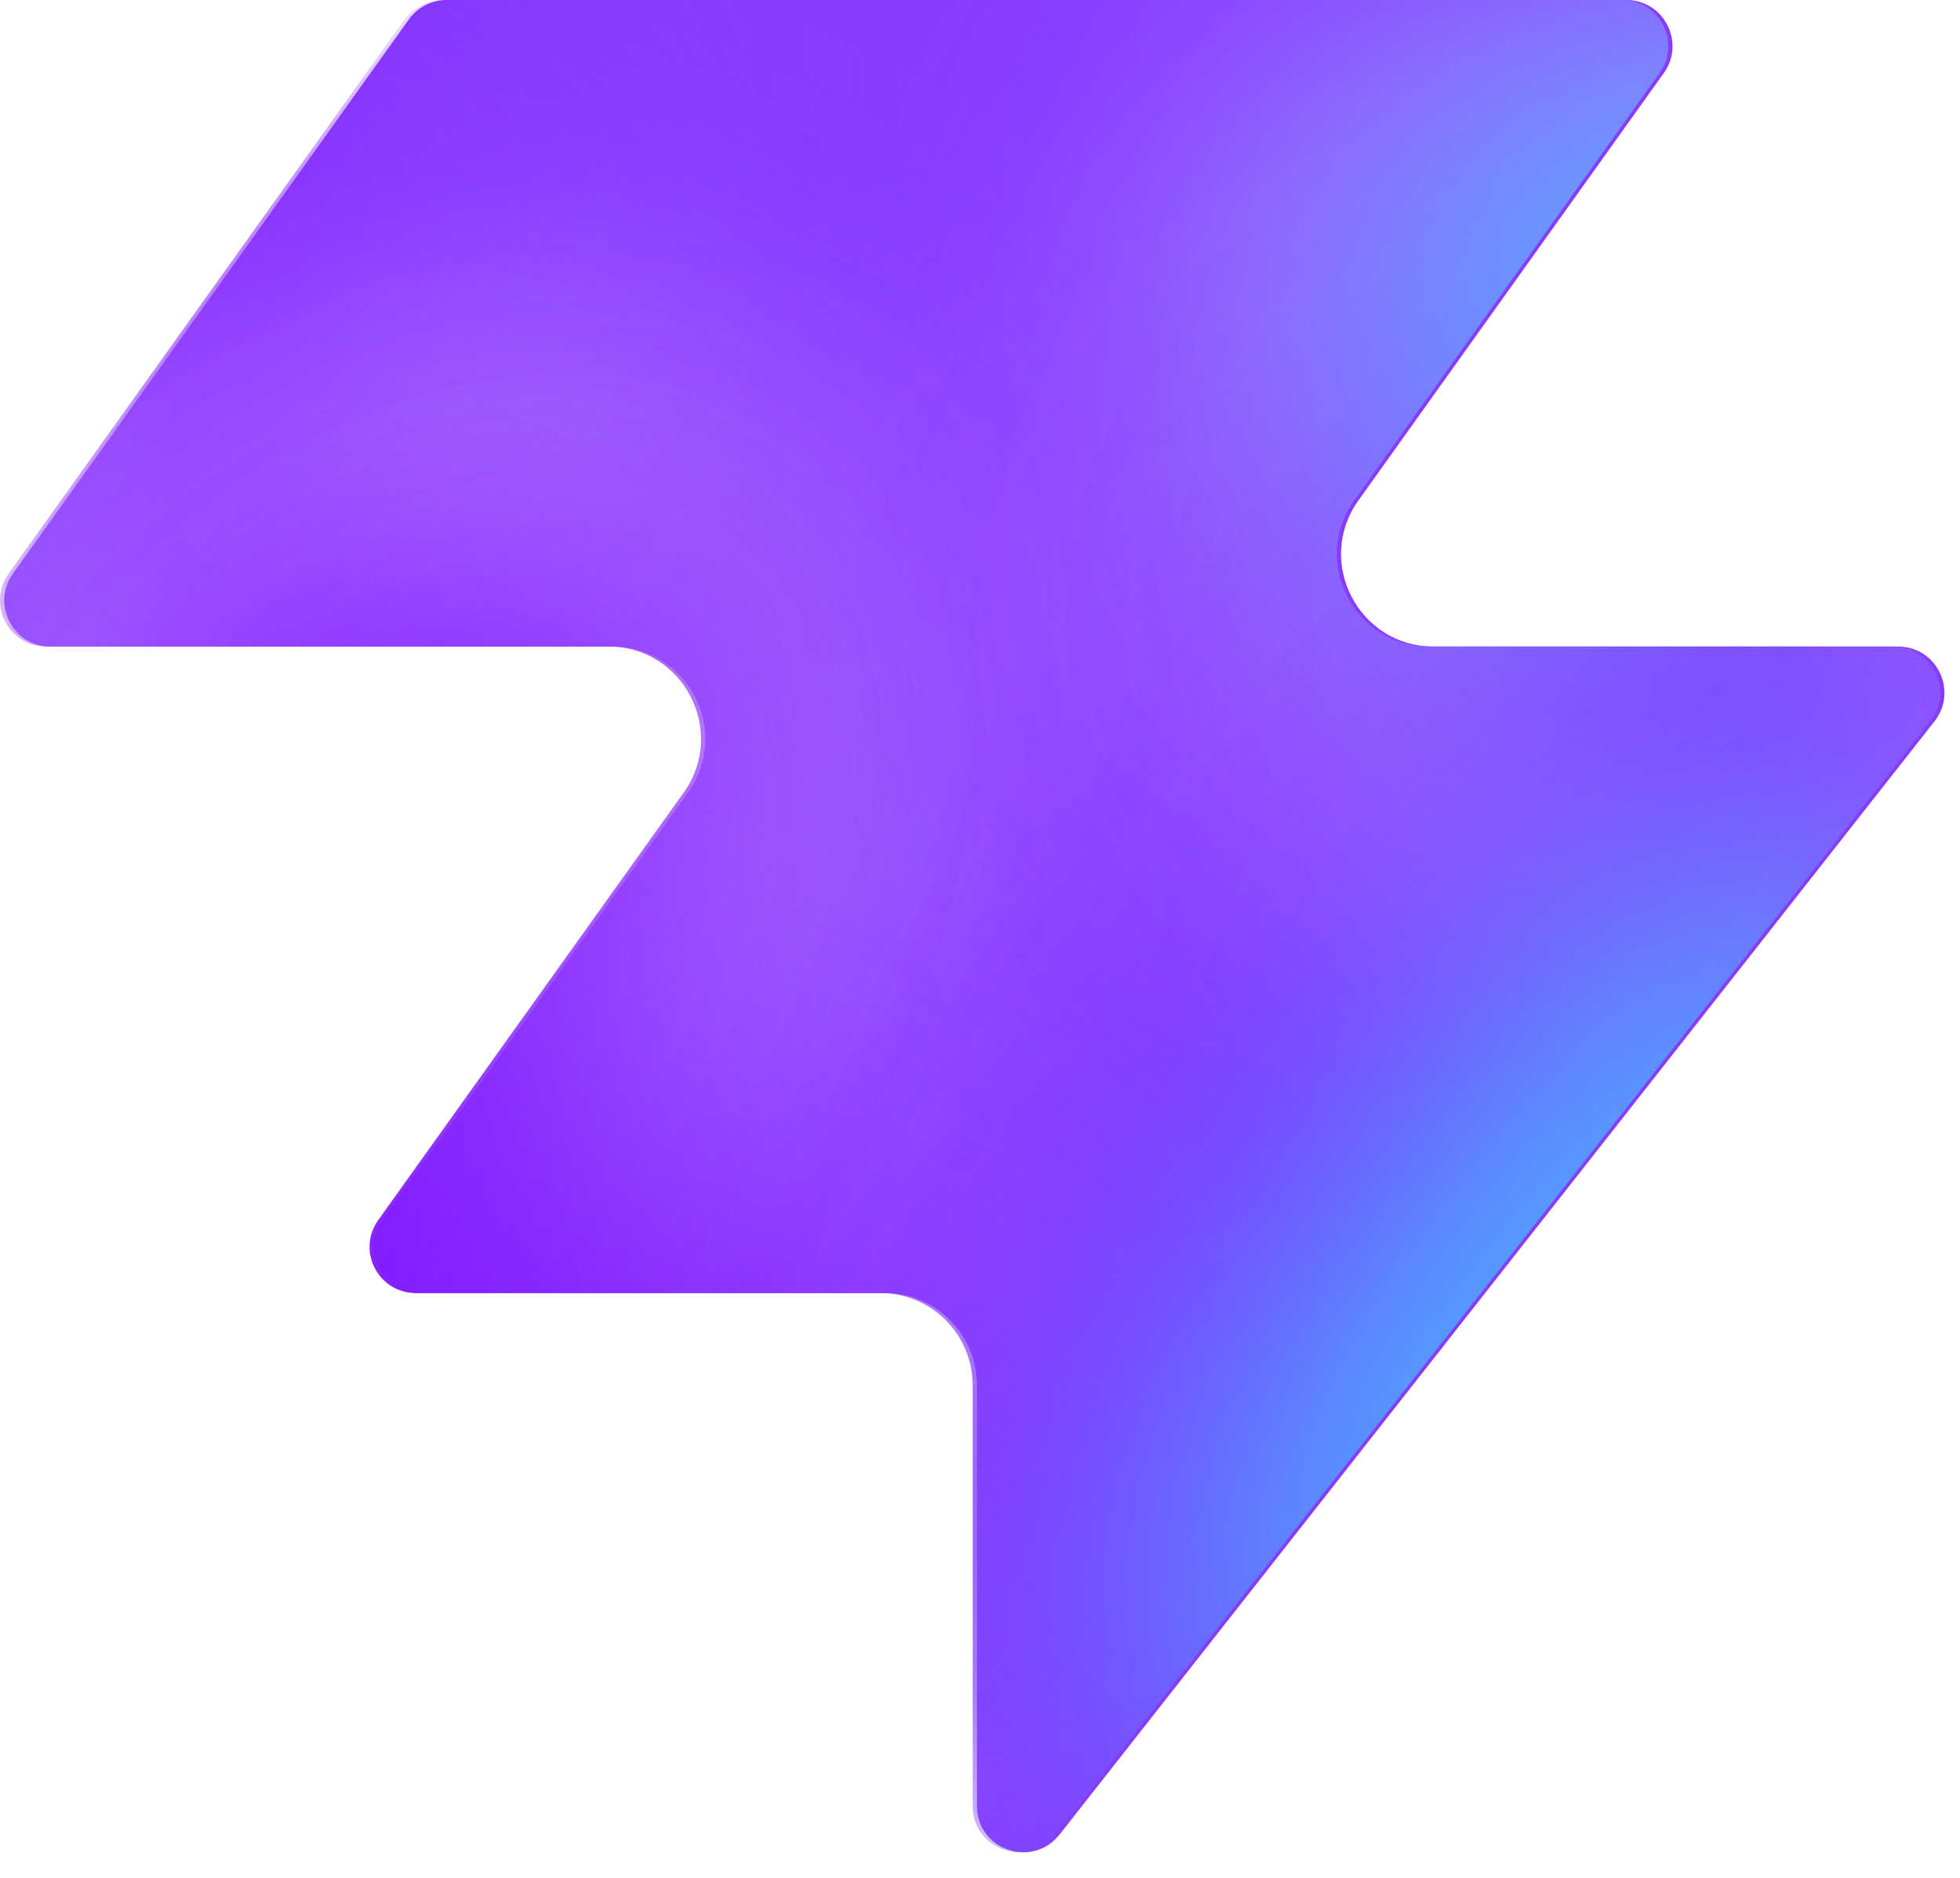
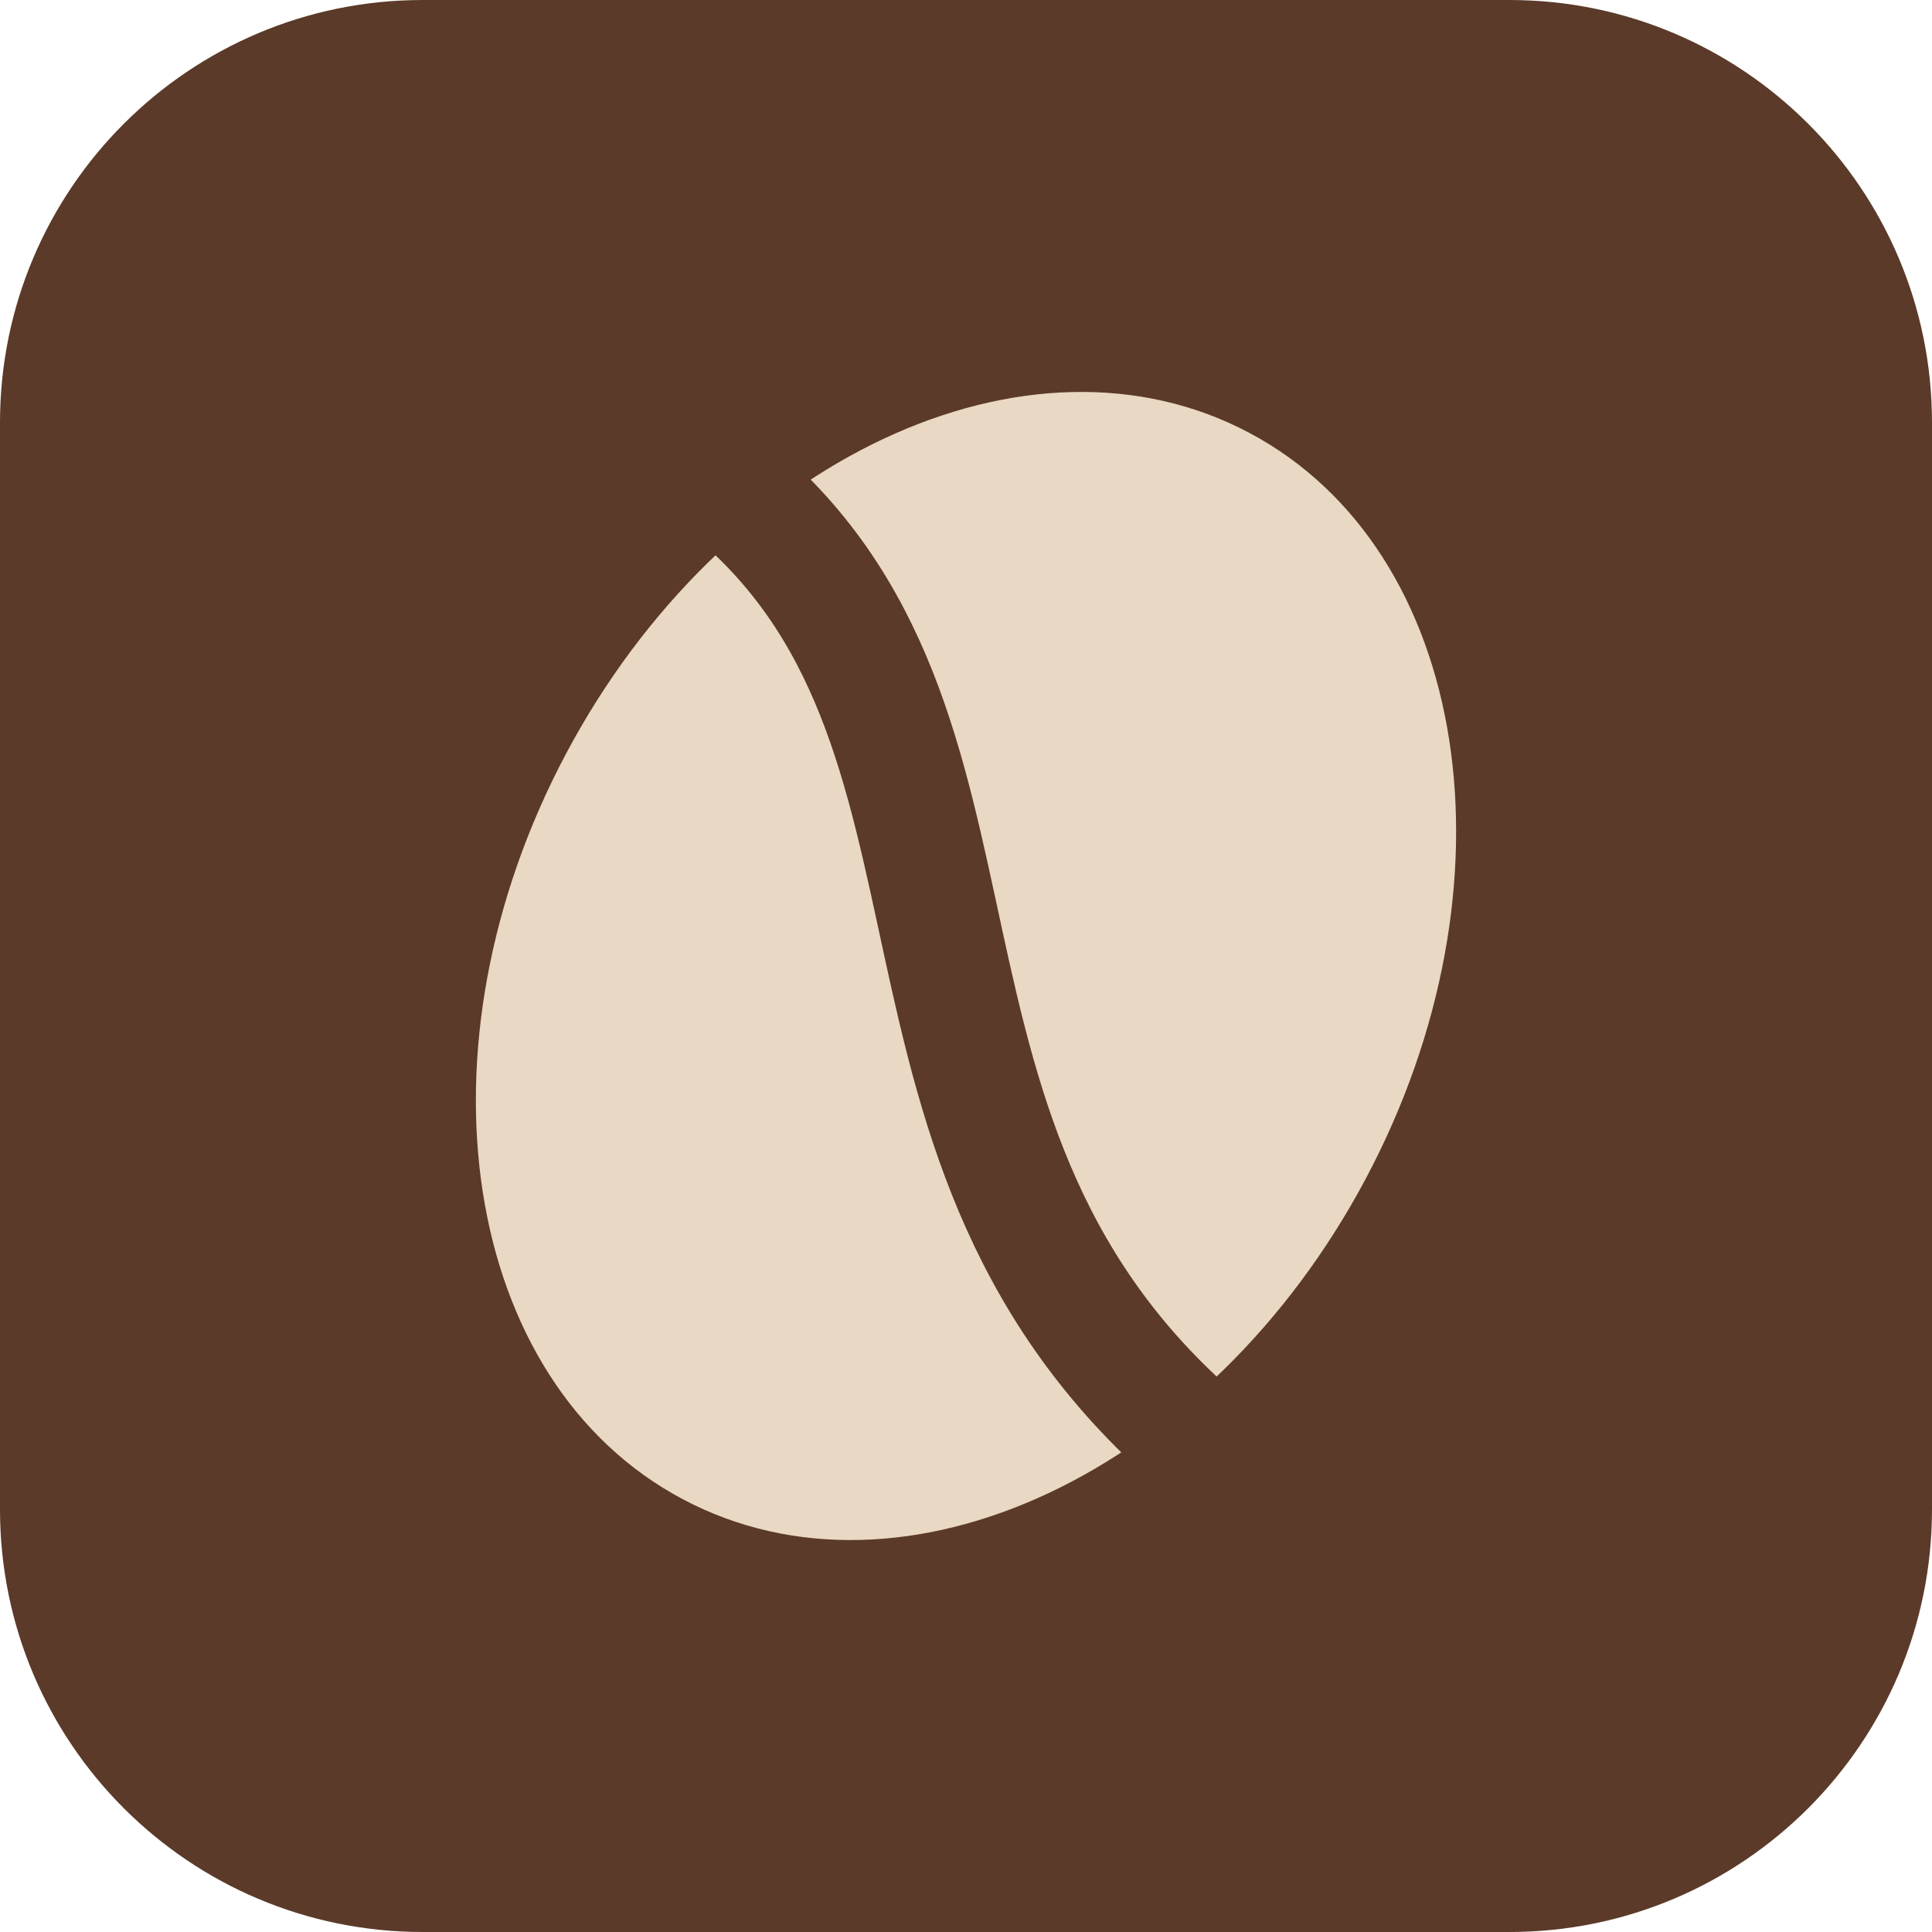
- <svg xmlns="http://www.w3.org/2000/svg" width="48" height="46" fill="none" viewBox="0 0 48 46">
-   <path fill="#863bff" d="M25.946 44.938c-.664.845-2.021.375-2.021-.698V33.937a2.26 2.26 0 0 0-2.262-2.262H10.287c-.92 0-1.456-1.04-.92-1.788l7.48-10.471c1.07-1.497 0-3.578-1.842-3.578H1.237c-.92 0-1.456-1.04-.92-1.788L10.013.474c.214-.297.556-.474.92-.474h28.894c.92 0 1.456 1.04.92 1.788l-7.48 10.471c-1.07 1.498 0 3.579 1.842 3.579h11.377c.943 0 1.473 1.088.89 1.83L25.947 44.94z" style="fill:#863bff;fill:color(display-p3 .525 .23 1);fill-opacity:1" />
-   <mask id="a" width="48" height="46" x="0" y="0" maskUnits="userSpaceOnUse" style="mask-type:alpha">
-     <path fill="#000" d="M25.842 44.938c-.664.844-2.021.375-2.021-.698V33.937a2.26 2.26 0 0 0-2.262-2.262H10.183c-.92 0-1.456-1.04-.92-1.788l7.48-10.471c1.07-1.498 0-3.579-1.842-3.579H1.133c-.92 0-1.456-1.04-.92-1.787L9.91.473c.214-.297.556-.474.92-.474h28.894c.92 0 1.456 1.04.92 1.788l-7.48 10.471c-1.07 1.498 0 3.578 1.842 3.578h11.377c.943 0 1.473 1.088.89 1.832L25.843 44.94z" style="fill:#000;fill-opacity:1" />
-   </mask>
-   <g mask="url(#a)">
-     <g filter="url(#b)">
-       <ellipse cx="5.508" cy="14.704" fill="#ede6ff" rx="5.508" ry="14.704" style="fill:#ede6ff;fill:color(display-p3 .927 .903 1);fill-opacity:1" transform="matrix(.00324 1 1 -.00324 -4.47 31.516)" />
-     </g>
-     <g filter="url(#c)">
-       <ellipse cx="10.399" cy="29.851" fill="#ede6ff" rx="10.399" ry="29.851" style="fill:#ede6ff;fill:color(display-p3 .927 .903 1);fill-opacity:1" transform="matrix(.00324 1 1 -.00324 -39.328 7.883)" />
-     </g>
-     <g filter="url(#d)">
-       <ellipse cx="5.508" cy="30.487" fill="#7e14ff" rx="5.508" ry="30.487" style="fill:#7e14ff;fill:color(display-p3 .492 .077 1);fill-opacity:1" transform="rotate(89.814 -25.913 -14.639)scale(1 -1)" />
-     </g>
-     <g filter="url(#e)">
-       <ellipse cx="5.508" cy="30.599" fill="#7e14ff" rx="5.508" ry="30.599" style="fill:#7e14ff;fill:color(display-p3 .492 .077 1);fill-opacity:1" transform="rotate(89.814 -32.644 -3.334)scale(1 -1)" />
-     </g>
-     <g filter="url(#f)">
-       <ellipse cx="5.508" cy="30.599" fill="#7e14ff" rx="5.508" ry="30.599" style="fill:#7e14ff;fill:color(display-p3 .492 .077 1);fill-opacity:1" transform="matrix(.00324 1 1 -.00324 -34.34 30.47)" />
-     </g>
-     <g filter="url(#g)">
-       <ellipse cx="14.072" cy="22.078" fill="#ede6ff" rx="14.072" ry="22.078" style="fill:#ede6ff;fill:color(display-p3 .927 .903 1);fill-opacity:1" transform="rotate(93.35 24.506 48.493)scale(-1 1)" />
-     </g>
-     <g filter="url(#h)">
-       <ellipse cx="3.47" cy="21.501" fill="#7e14ff" rx="3.47" ry="21.501" style="fill:#7e14ff;fill:color(display-p3 .492 .077 1);fill-opacity:1" transform="rotate(89.009 28.708 47.59)scale(-1 1)" />
-     </g>
-     <g filter="url(#i)">
-       <ellipse cx="3.47" cy="21.501" fill="#7e14ff" rx="3.47" ry="21.501" style="fill:#7e14ff;fill:color(display-p3 .492 .077 1);fill-opacity:1" transform="rotate(89.009 28.708 47.59)scale(-1 1)" />
-     </g>
-     <g filter="url(#j)">
-       <ellipse cx=".387" cy="8.972" fill="#7e14ff" rx="4.407" ry="29.108" style="fill:#7e14ff;fill:color(display-p3 .492 .077 1);fill-opacity:1" transform="rotate(39.51 .387 8.972)" />
-     </g>
-     <g filter="url(#k)">
-       <ellipse cx="47.523" cy="-6.092" fill="#7e14ff" rx="4.407" ry="29.108" style="fill:#7e14ff;fill:color(display-p3 .492 .077 1);fill-opacity:1" transform="rotate(37.892 47.523 -6.092)" />
-     </g>
-     <g filter="url(#l)">
-       <ellipse cx="41.412" cy="6.333" fill="#47bfff" rx="5.971" ry="9.665" style="fill:#47bfff;fill:color(display-p3 .28 .748 1);fill-opacity:1" transform="rotate(37.892 41.412 6.333)" />
-     </g>
-     <g filter="url(#m)">
-       <ellipse cx="-1.879" cy="38.332" fill="#7e14ff" rx="4.407" ry="29.108" style="fill:#7e14ff;fill:color(display-p3 .492 .077 1);fill-opacity:1" transform="rotate(37.892 -1.88 38.332)" />
-     </g>
-     <g filter="url(#n)">
-       <ellipse cx="-1.879" cy="38.332" fill="#7e14ff" rx="4.407" ry="29.108" style="fill:#7e14ff;fill:color(display-p3 .492 .077 1);fill-opacity:1" transform="rotate(37.892 -1.88 38.332)" />
-     </g>
-     <g filter="url(#o)">
-       <ellipse cx="35.651" cy="29.907" fill="#7e14ff" rx="4.407" ry="29.108" style="fill:#7e14ff;fill:color(display-p3 .492 .077 1);fill-opacity:1" transform="rotate(37.892 35.651 29.907)" />
-     </g>
-     <g filter="url(#p)">
-       <ellipse cx="38.418" cy="32.4" fill="#47bfff" rx="5.971" ry="15.297" style="fill:#47bfff;fill:color(display-p3 .28 .748 1);fill-opacity:1" transform="rotate(37.892 38.418 32.4)" />
-     </g>
-   </g>
-   <defs>
-     <filter id="b" width="60.045" height="41.654" x="-19.77" y="16.149" color-interpolation-filters="sRGB" filterUnits="userSpaceOnUse">
-       <feFlood flood-opacity="0" result="BackgroundImageFix" />
-       <feBlend in="SourceGraphic" in2="BackgroundImageFix" result="shape" />
-       <feGaussianBlur result="effect1_foregroundBlur_2002_17158" stdDeviation="7.659" />
-     </filter>
-     <filter id="c" width="90.34" height="51.437" x="-54.613" y="-7.533" color-interpolation-filters="sRGB" filterUnits="userSpaceOnUse">
-       <feFlood flood-opacity="0" result="BackgroundImageFix" />
-       <feBlend in="SourceGraphic" in2="BackgroundImageFix" result="shape" />
-       <feGaussianBlur result="effect1_foregroundBlur_2002_17158" stdDeviation="7.659" />
-     </filter>
-     <filter id="d" width="79.355" height="29.4" x="-49.64" y="2.03" color-interpolation-filters="sRGB" filterUnits="userSpaceOnUse">
-       <feFlood flood-opacity="0" result="BackgroundImageFix" />
-       <feBlend in="SourceGraphic" in2="BackgroundImageFix" result="shape" />
-       <feGaussianBlur result="effect1_foregroundBlur_2002_17158" stdDeviation="4.596" />
-     </filter>
-     <filter id="e" width="79.579" height="29.4" x="-45.045" y="20.029" color-interpolation-filters="sRGB" filterUnits="userSpaceOnUse">
-       <feFlood flood-opacity="0" result="BackgroundImageFix" />
-       <feBlend in="SourceGraphic" in2="BackgroundImageFix" result="shape" />
-       <feGaussianBlur result="effect1_foregroundBlur_2002_17158" stdDeviation="4.596" />
-     </filter>
-     <filter id="f" width="79.579" height="29.4" x="-43.513" y="21.178" color-interpolation-filters="sRGB" filterUnits="userSpaceOnUse">
-       <feFlood flood-opacity="0" result="BackgroundImageFix" />
-       <feBlend in="SourceGraphic" in2="BackgroundImageFix" result="shape" />
-       <feGaussianBlur result="effect1_foregroundBlur_2002_17158" stdDeviation="4.596" />
-     </filter>
-     <filter id="g" width="74.749" height="58.852" x="15.756" y="-17.901" color-interpolation-filters="sRGB" filterUnits="userSpaceOnUse">
-       <feFlood flood-opacity="0" result="BackgroundImageFix" />
-       <feBlend in="SourceGraphic" in2="BackgroundImageFix" result="shape" />
-       <feGaussianBlur result="effect1_foregroundBlur_2002_17158" stdDeviation="7.659" />
-     </filter>
-     <filter id="h" width="61.377" height="25.362" x="23.548" y="2.284" color-interpolation-filters="sRGB" filterUnits="userSpaceOnUse">
-       <feFlood flood-opacity="0" result="BackgroundImageFix" />
-       <feBlend in="SourceGraphic" in2="BackgroundImageFix" result="shape" />
-       <feGaussianBlur result="effect1_foregroundBlur_2002_17158" stdDeviation="4.596" />
-     </filter>
-     <filter id="i" width="61.377" height="25.362" x="23.548" y="2.284" color-interpolation-filters="sRGB" filterUnits="userSpaceOnUse">
-       <feFlood flood-opacity="0" result="BackgroundImageFix" />
-       <feBlend in="SourceGraphic" in2="BackgroundImageFix" result="shape" />
-       <feGaussianBlur result="effect1_foregroundBlur_2002_17158" stdDeviation="4.596" />
-     </filter>
-     <filter id="j" width="56.045" height="63.649" x="-27.636" y="-22.853" color-interpolation-filters="sRGB" filterUnits="userSpaceOnUse">
-       <feFlood flood-opacity="0" result="BackgroundImageFix" />
-       <feBlend in="SourceGraphic" in2="BackgroundImageFix" result="shape" />
-       <feGaussianBlur result="effect1_foregroundBlur_2002_17158" stdDeviation="4.596" />
-     </filter>
-     <filter id="k" width="54.814" height="64.646" x="20.116" y="-38.415" color-interpolation-filters="sRGB" filterUnits="userSpaceOnUse">
-       <feFlood flood-opacity="0" result="BackgroundImageFix" />
-       <feBlend in="SourceGraphic" in2="BackgroundImageFix" result="shape" />
-       <feGaussianBlur result="effect1_foregroundBlur_2002_17158" stdDeviation="4.596" />
-     </filter>
-     <filter id="l" width="33.541" height="35.313" x="24.641" y="-11.323" color-interpolation-filters="sRGB" filterUnits="userSpaceOnUse">
-       <feFlood flood-opacity="0" result="BackgroundImageFix" />
-       <feBlend in="SourceGraphic" in2="BackgroundImageFix" result="shape" />
-       <feGaussianBlur result="effect1_foregroundBlur_2002_17158" stdDeviation="4.596" />
-     </filter>
-     <filter id="m" width="54.814" height="64.646" x="-29.286" y="6.009" color-interpolation-filters="sRGB" filterUnits="userSpaceOnUse">
-       <feFlood flood-opacity="0" result="BackgroundImageFix" />
-       <feBlend in="SourceGraphic" in2="BackgroundImageFix" result="shape" />
-       <feGaussianBlur result="effect1_foregroundBlur_2002_17158" stdDeviation="4.596" />
-     </filter>
-     <filter id="n" width="54.814" height="64.646" x="-29.286" y="6.009" color-interpolation-filters="sRGB" filterUnits="userSpaceOnUse">
-       <feFlood flood-opacity="0" result="BackgroundImageFix" />
-       <feBlend in="SourceGraphic" in2="BackgroundImageFix" result="shape" />
-       <feGaussianBlur result="effect1_foregroundBlur_2002_17158" stdDeviation="4.596" />
-     </filter>
-     <filter id="o" width="54.814" height="64.646" x="8.244" y="-2.416" color-interpolation-filters="sRGB" filterUnits="userSpaceOnUse">
-       <feFlood flood-opacity="0" result="BackgroundImageFix" />
-       <feBlend in="SourceGraphic" in2="BackgroundImageFix" result="shape" />
-       <feGaussianBlur result="effect1_foregroundBlur_2002_17158" stdDeviation="4.596" />
-     </filter>
-     <filter id="p" width="39.409" height="43.623" x="18.713" y="10.588" color-interpolation-filters="sRGB" filterUnits="userSpaceOnUse">
-       <feFlood flood-opacity="0" result="BackgroundImageFix" />
-       <feBlend in="SourceGraphic" in2="BackgroundImageFix" result="shape" />
-       <feGaussianBlur result="effect1_foregroundBlur_2002_17158" stdDeviation="4.596" />
-     </filter>
-   </defs>
+ <svg xmlns="http://www.w3.org/2000/svg" viewBox="0 0 64 64">
+   <rect width="64" height="64" rx="14" fill="#5b3a29" />
+   <ellipse cx="32" cy="32" rx="15" ry="20" fill="#e9d8c3" transform="rotate(28 32 32)" />
+   <path d="M24 16c10 8 4 22 16 32" fill="none" stroke="#5b3a29" stroke-width="4" stroke-linecap="round" />
</svg>
